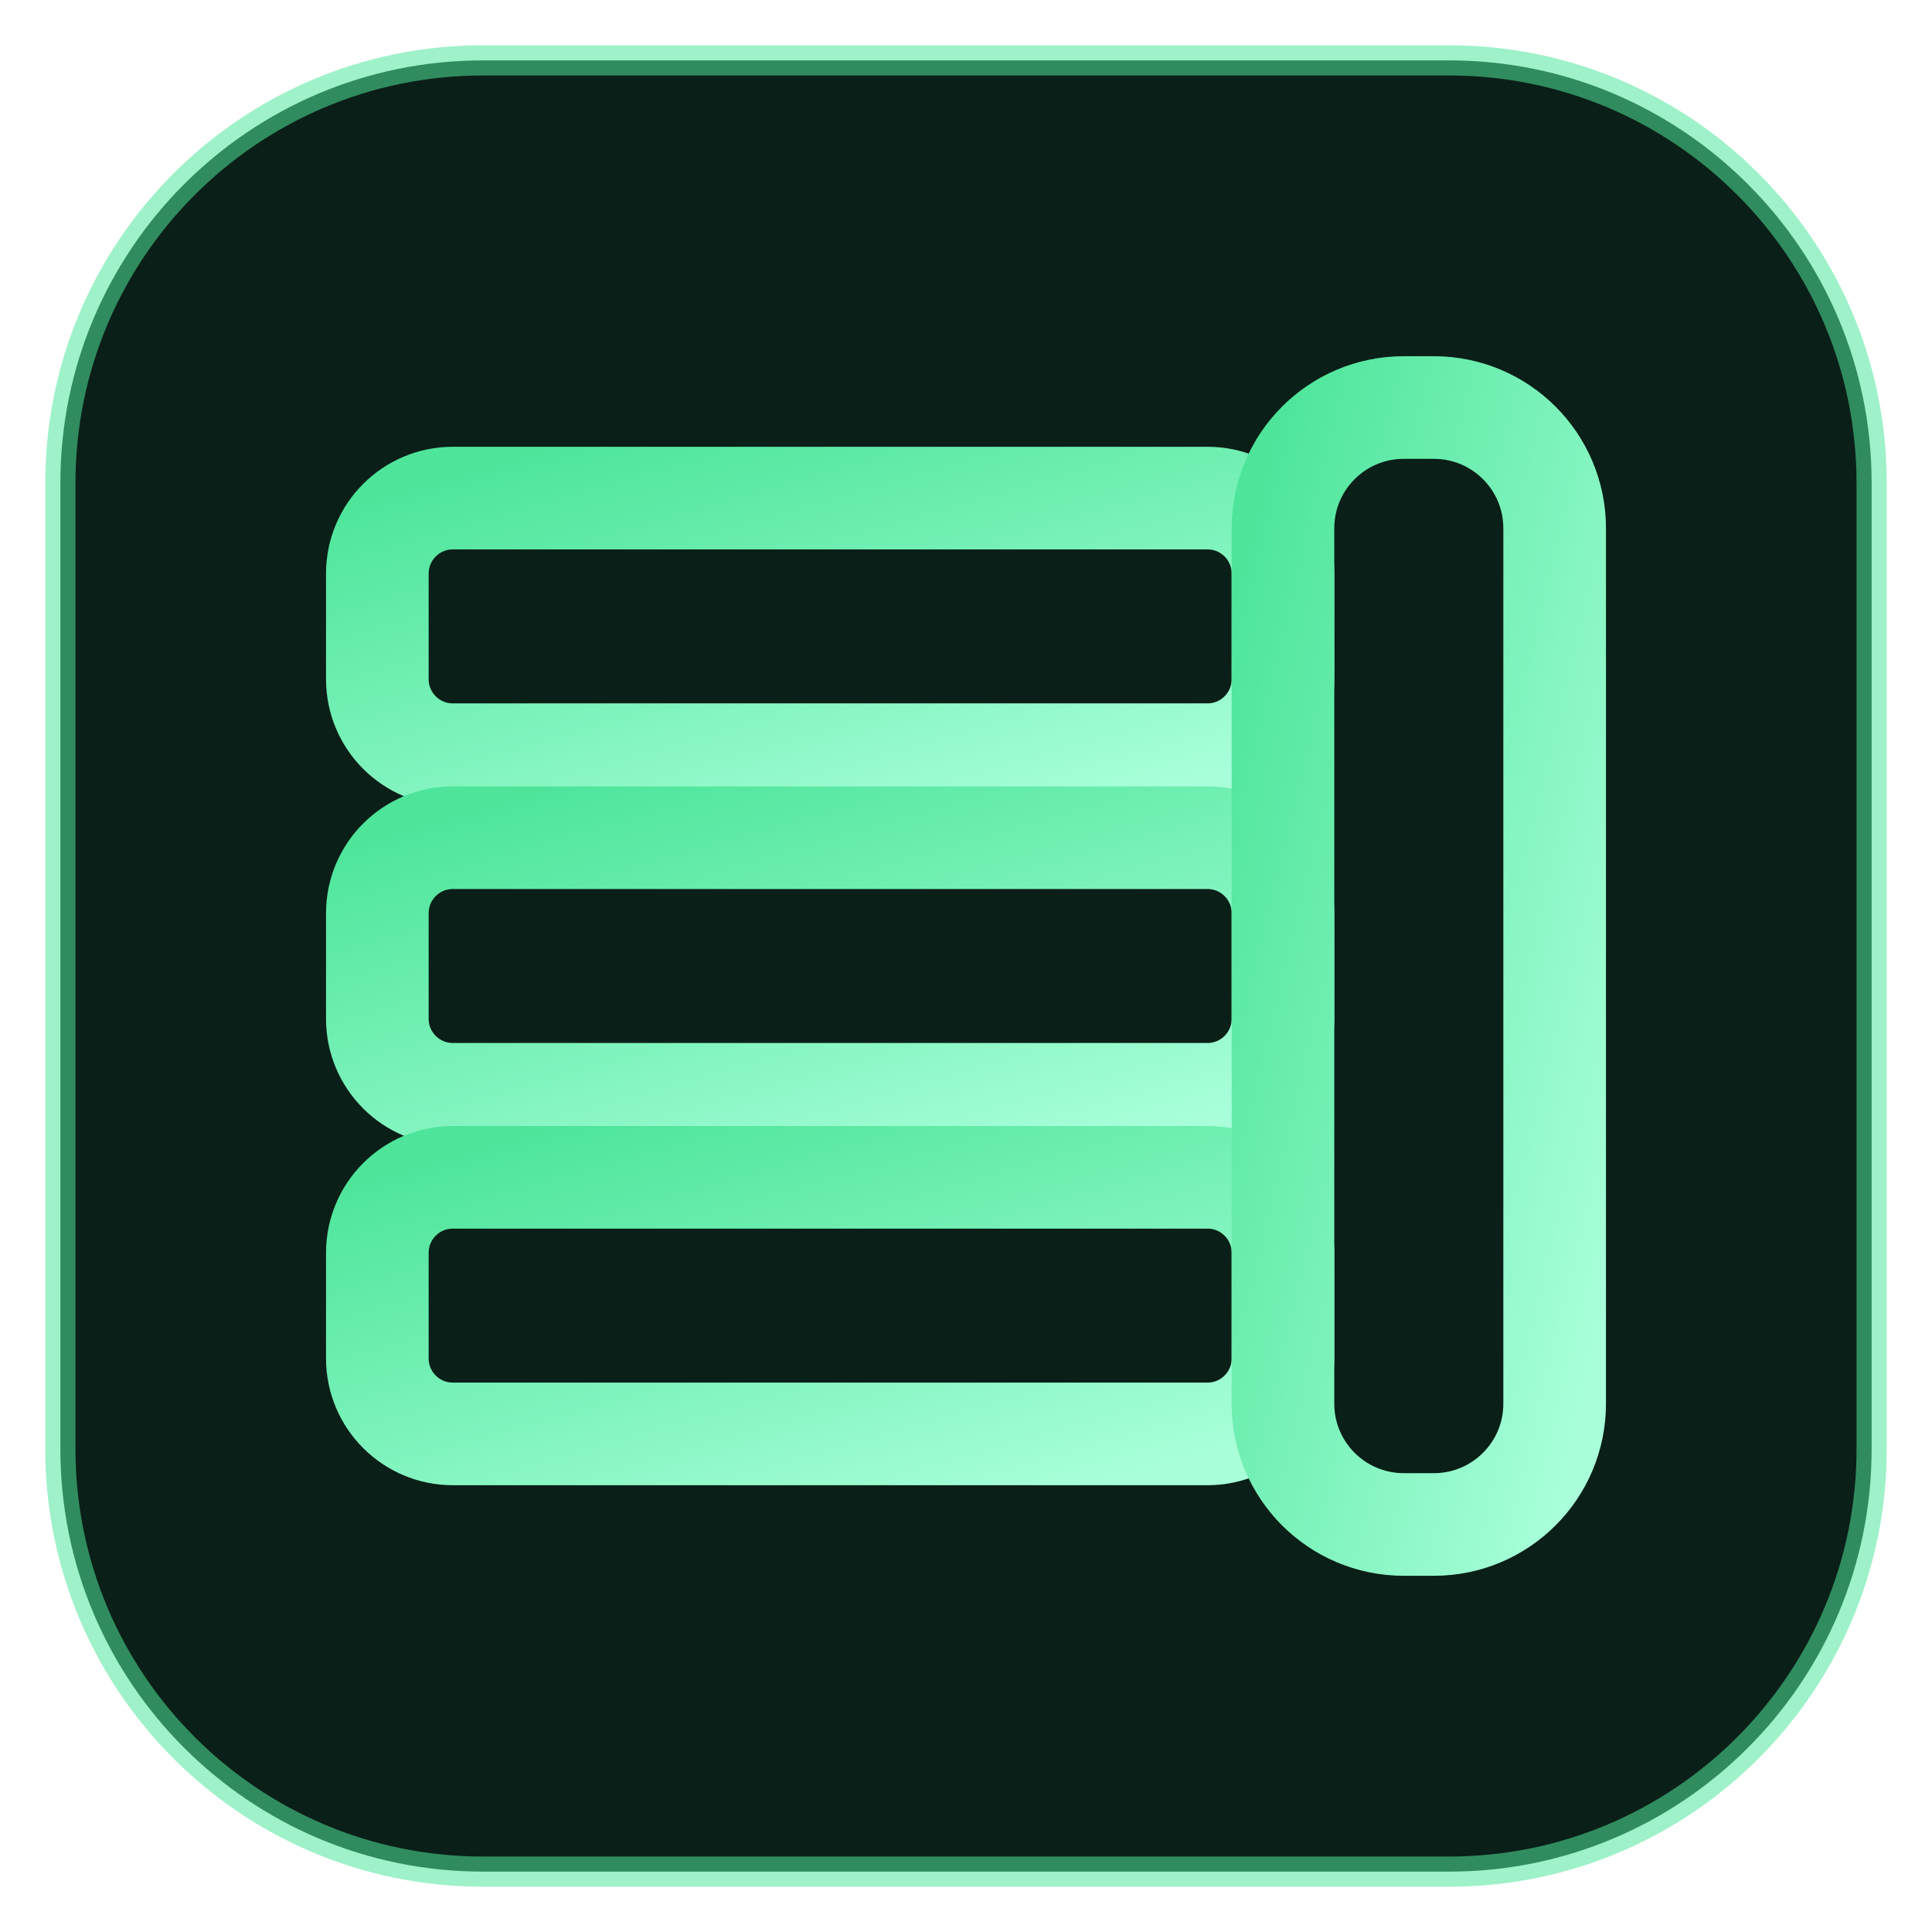
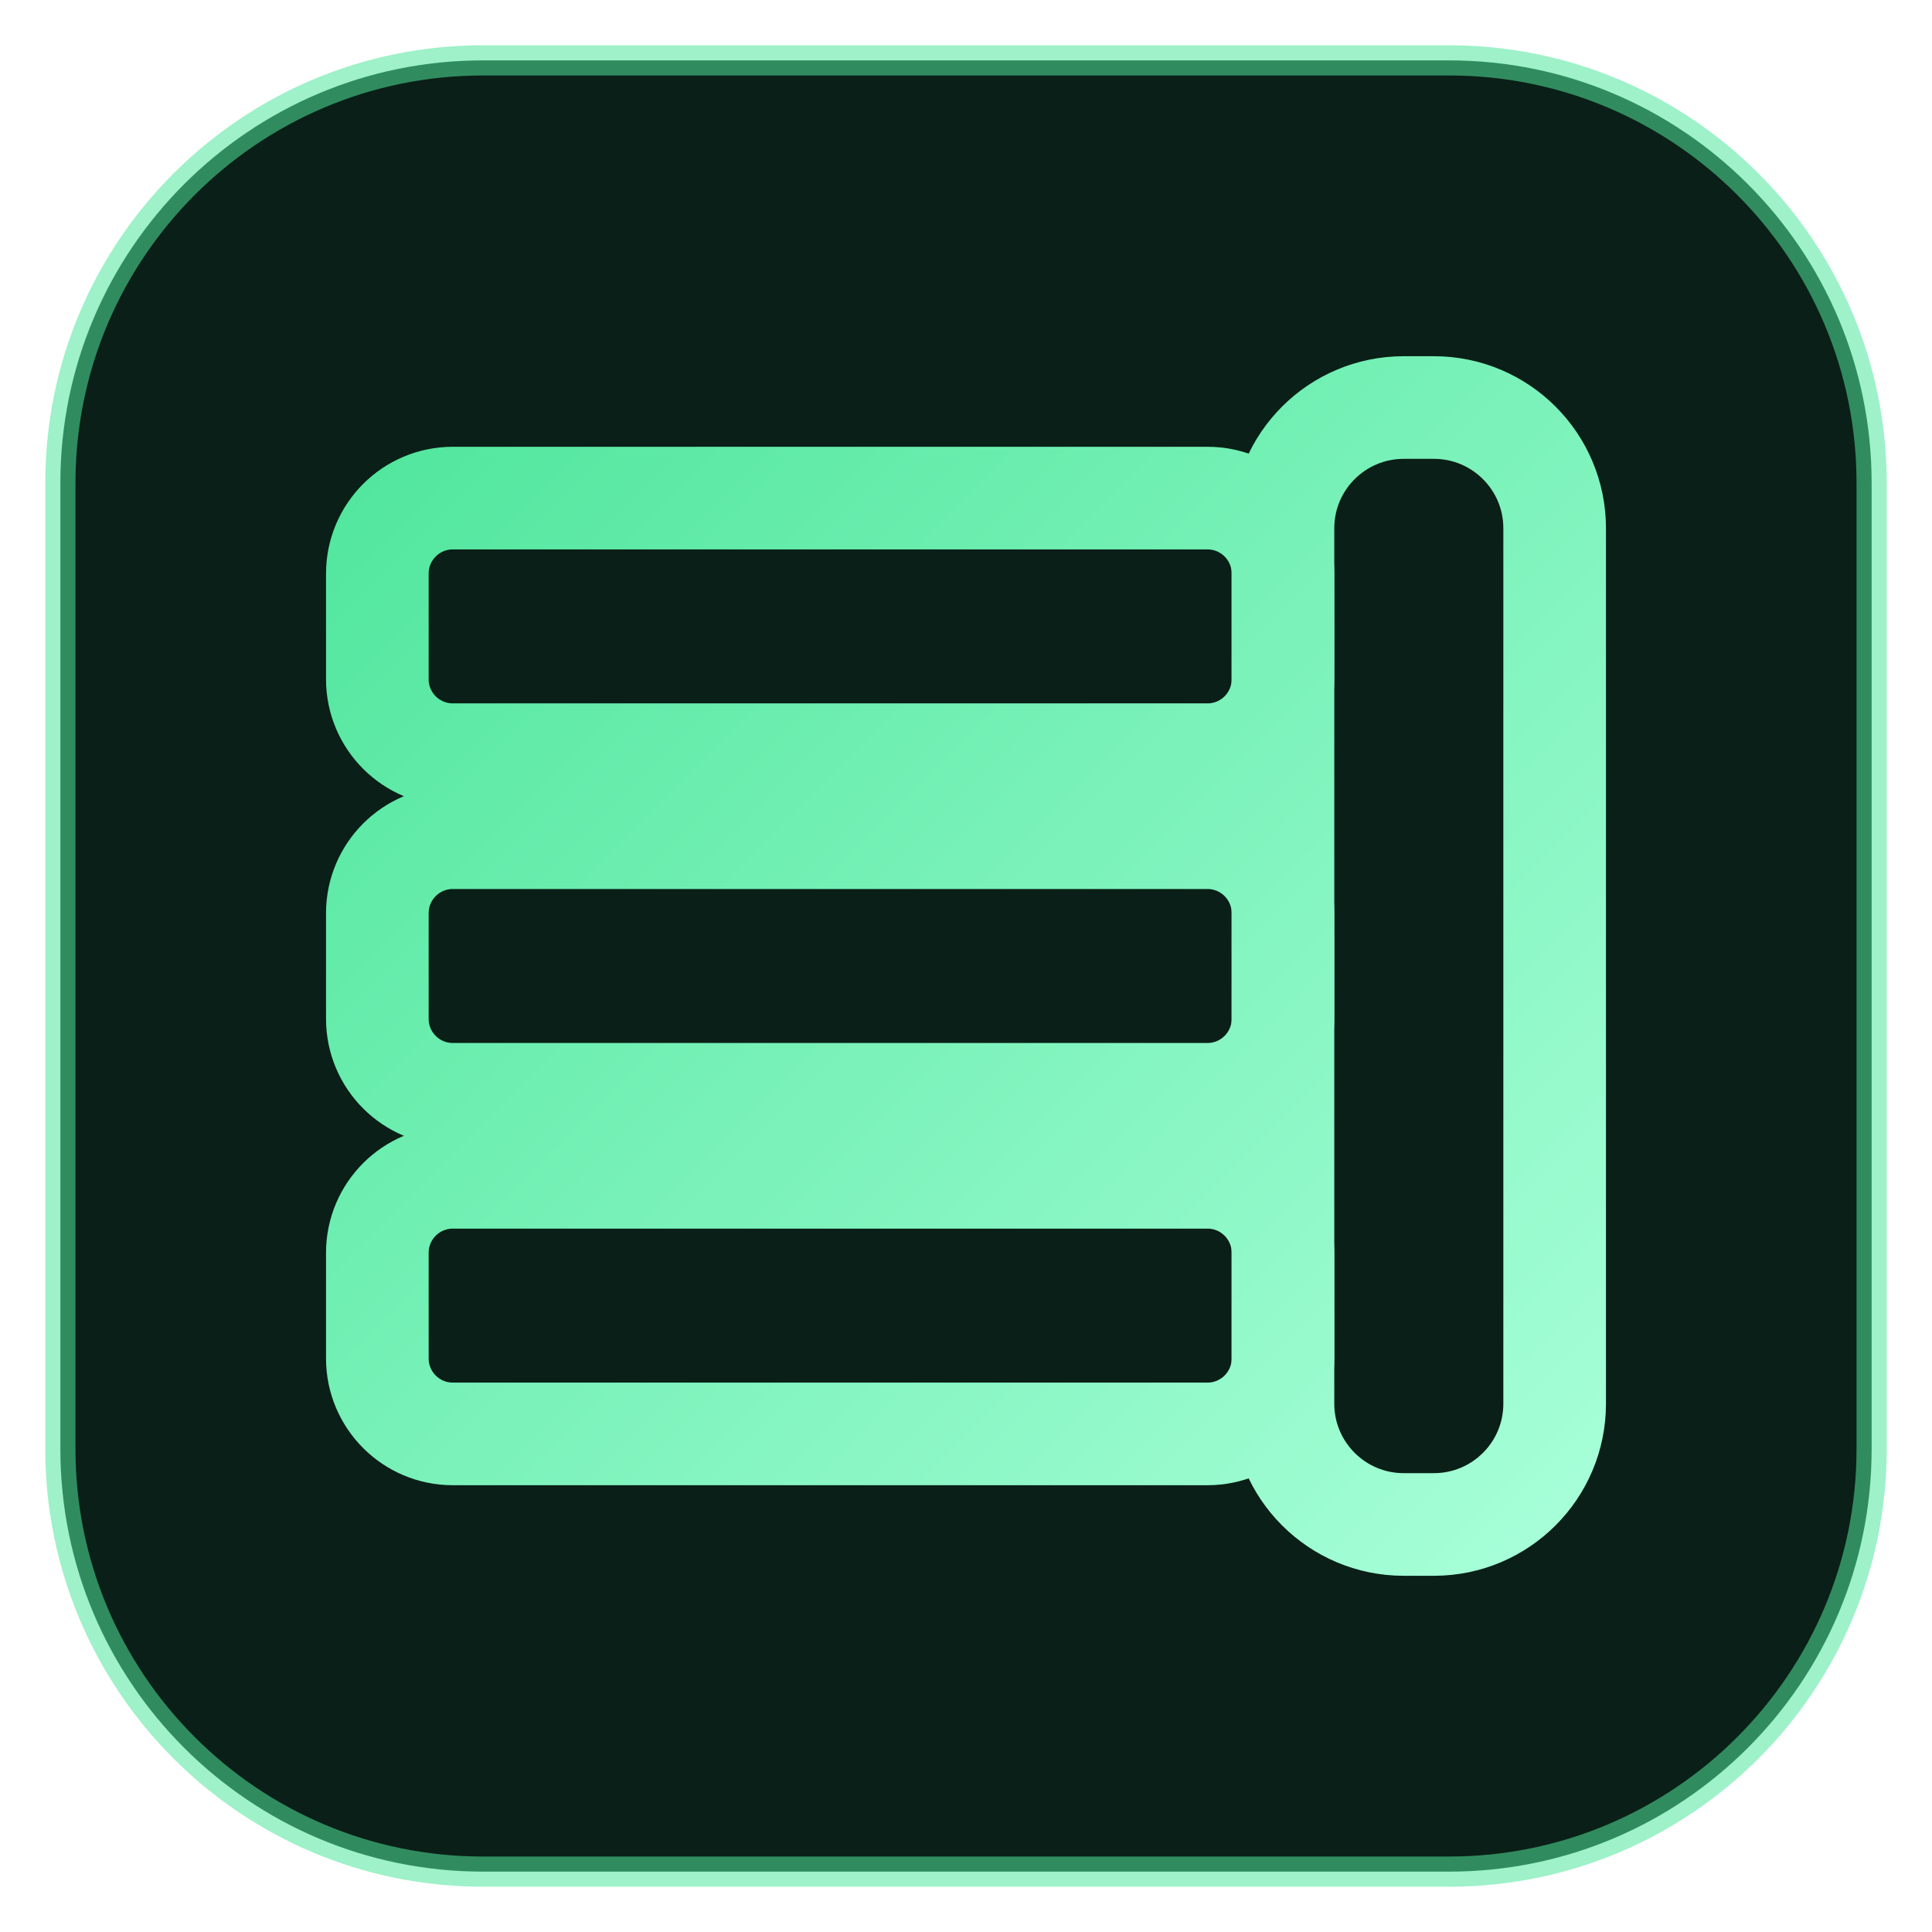
<svg xmlns="http://www.w3.org/2000/svg" viewBox="0 0 64 64" width="64" height="64" role="img" aria-label="Harness Deck">
  <defs>
-     <linearGradient id="xdp-mint" x1="0" y1="0" x2="1" y2="1">
+     <linearGradient id="xdp-mint" x1="12" y1="12" x2="52" y2="52" gradientUnits="userSpaceOnUse">
      <stop offset="0" stop-color="#4ee59b" />
      <stop offset="1" stop-color="#a8ffd9" />
    </linearGradient>
  </defs>
  <rect x="2" y="2" width="60" height="60" rx="14" fill="#0a1f17" stroke="#4ee59b" stroke-opacity="0.55" />
  <g fill="none" stroke="url(#xdp-mint)" stroke-width="3.4" stroke-linecap="round" stroke-linejoin="round">
    <rect x="12.5" y="16.5" width="30" height="8.5" rx="2.5" />
    <rect x="12.5" y="27.75" width="30" height="8.5" rx="2.5" />
    <rect x="12.5" y="39" width="30" height="8.5" rx="2.5" />
    <rect x="42.5" y="13.5" width="9" height="37" rx="4" />
  </g>
</svg>
